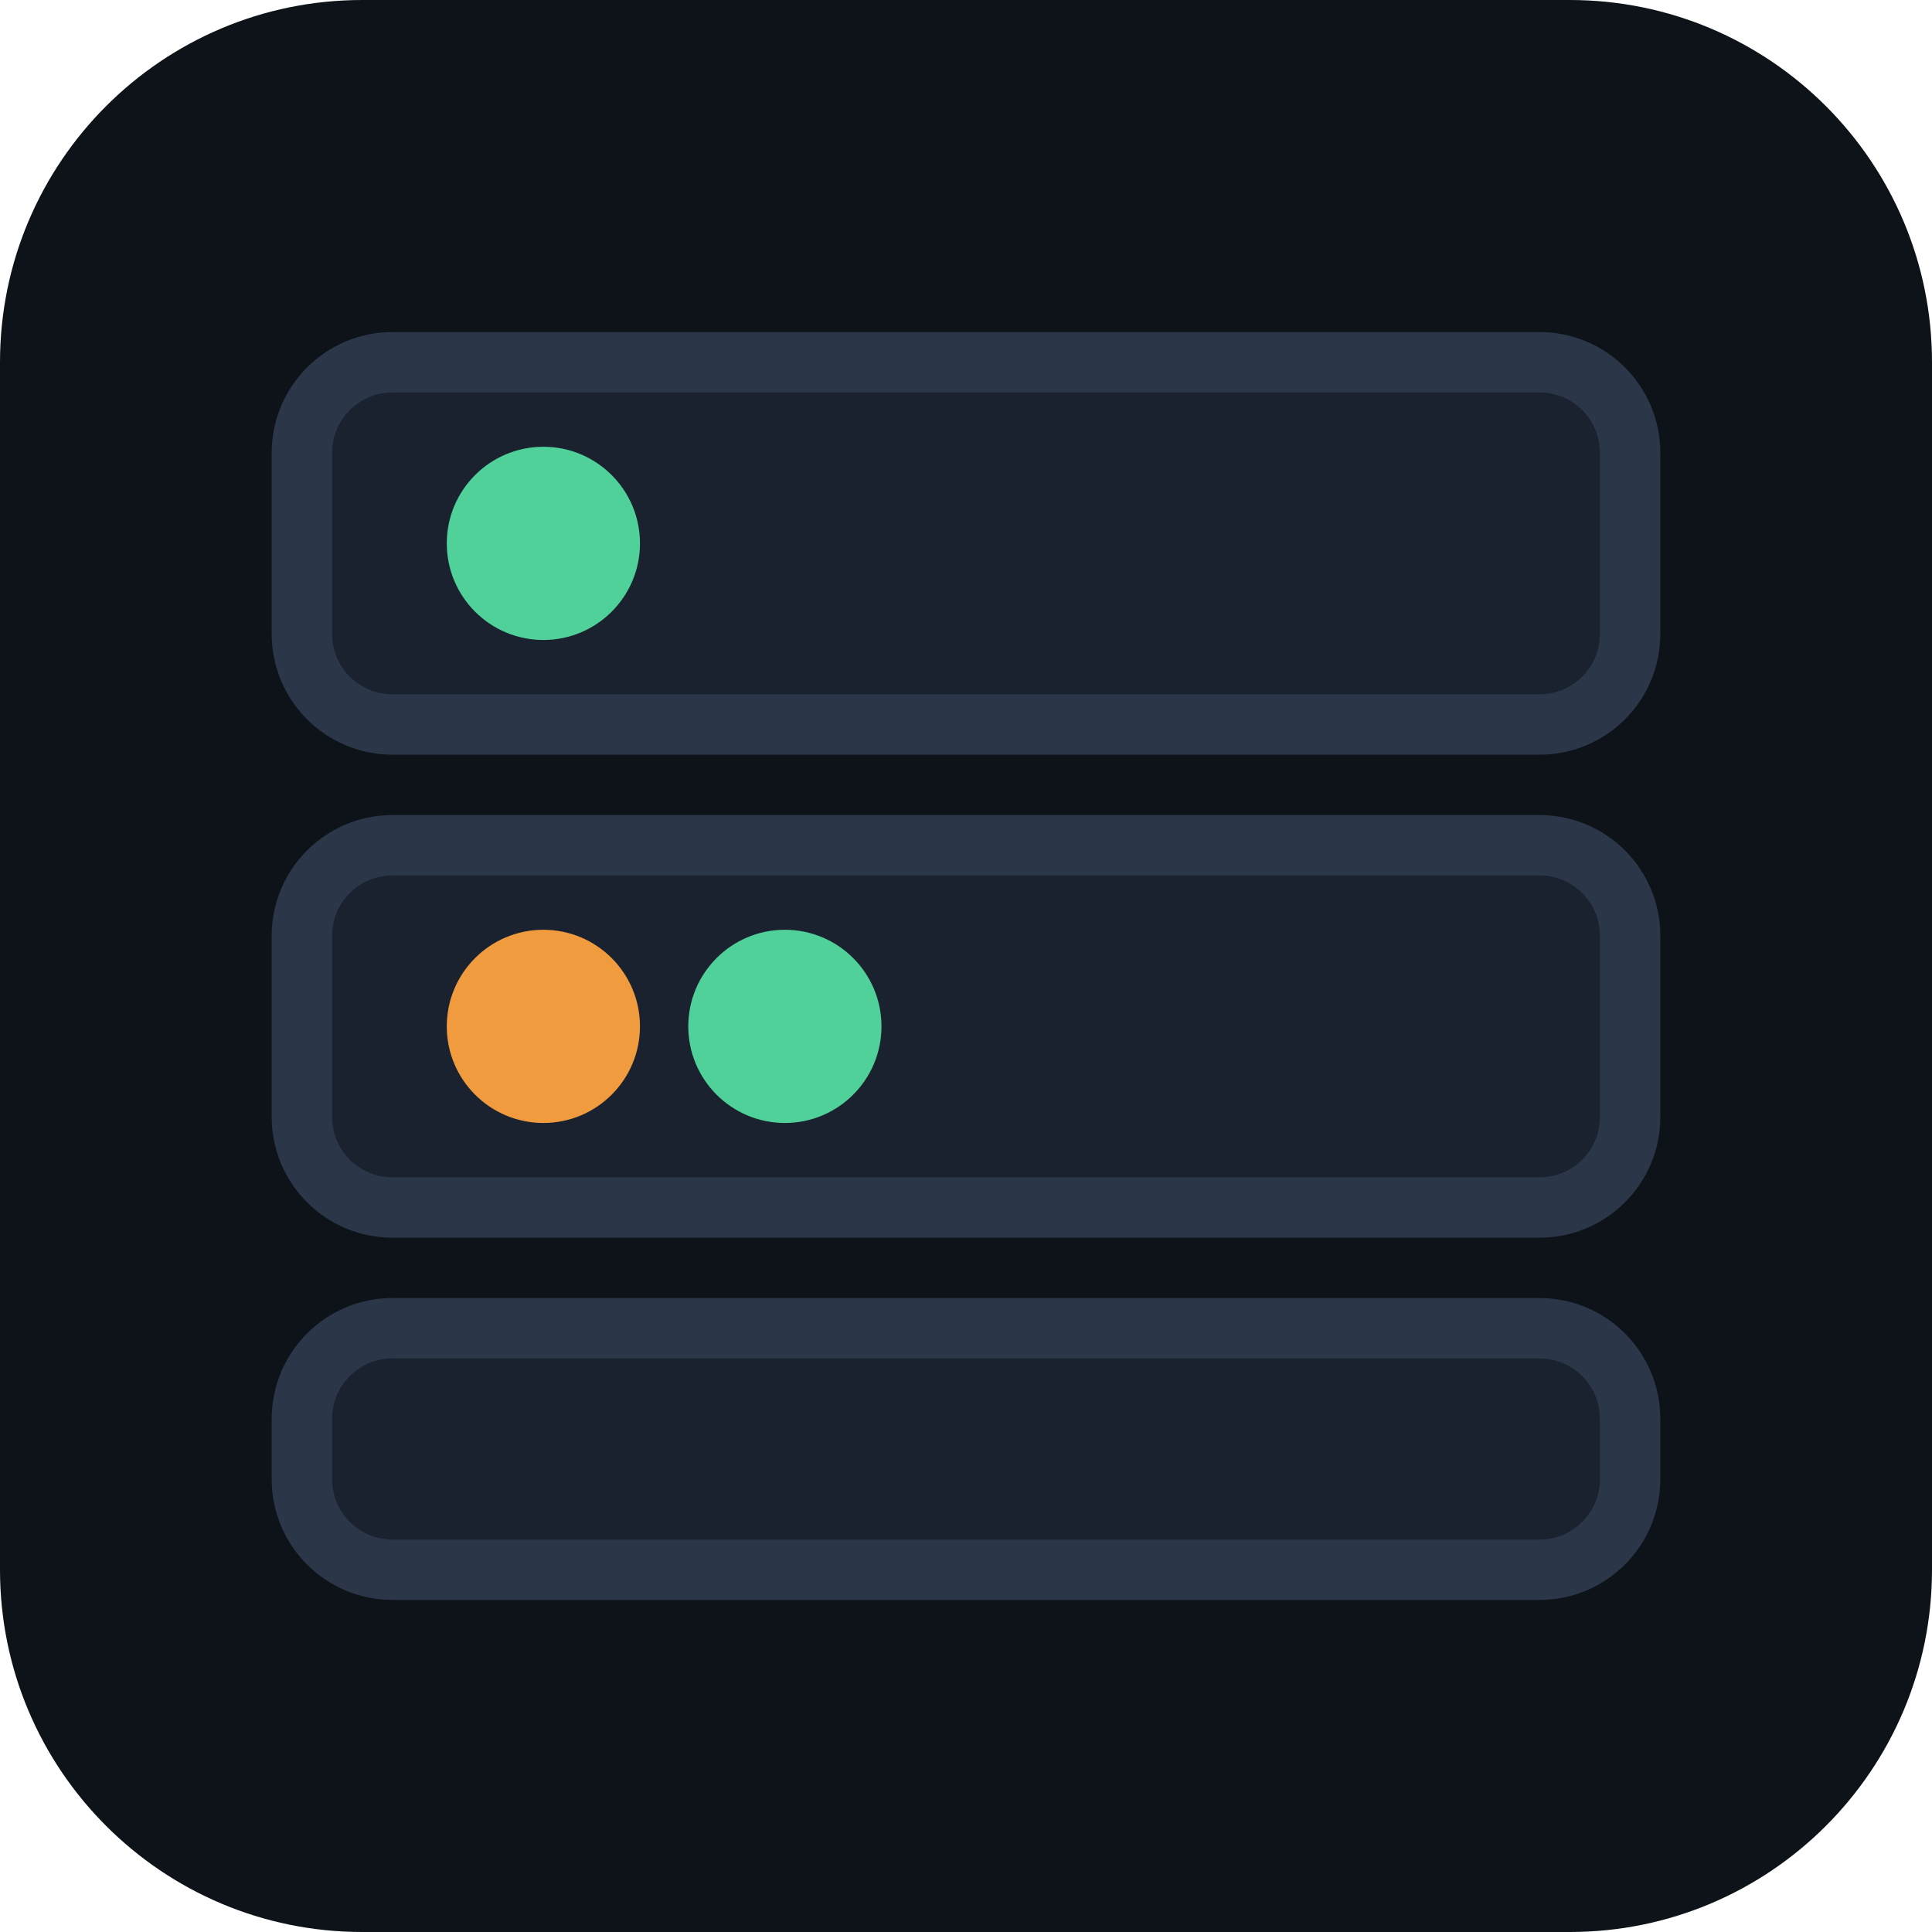
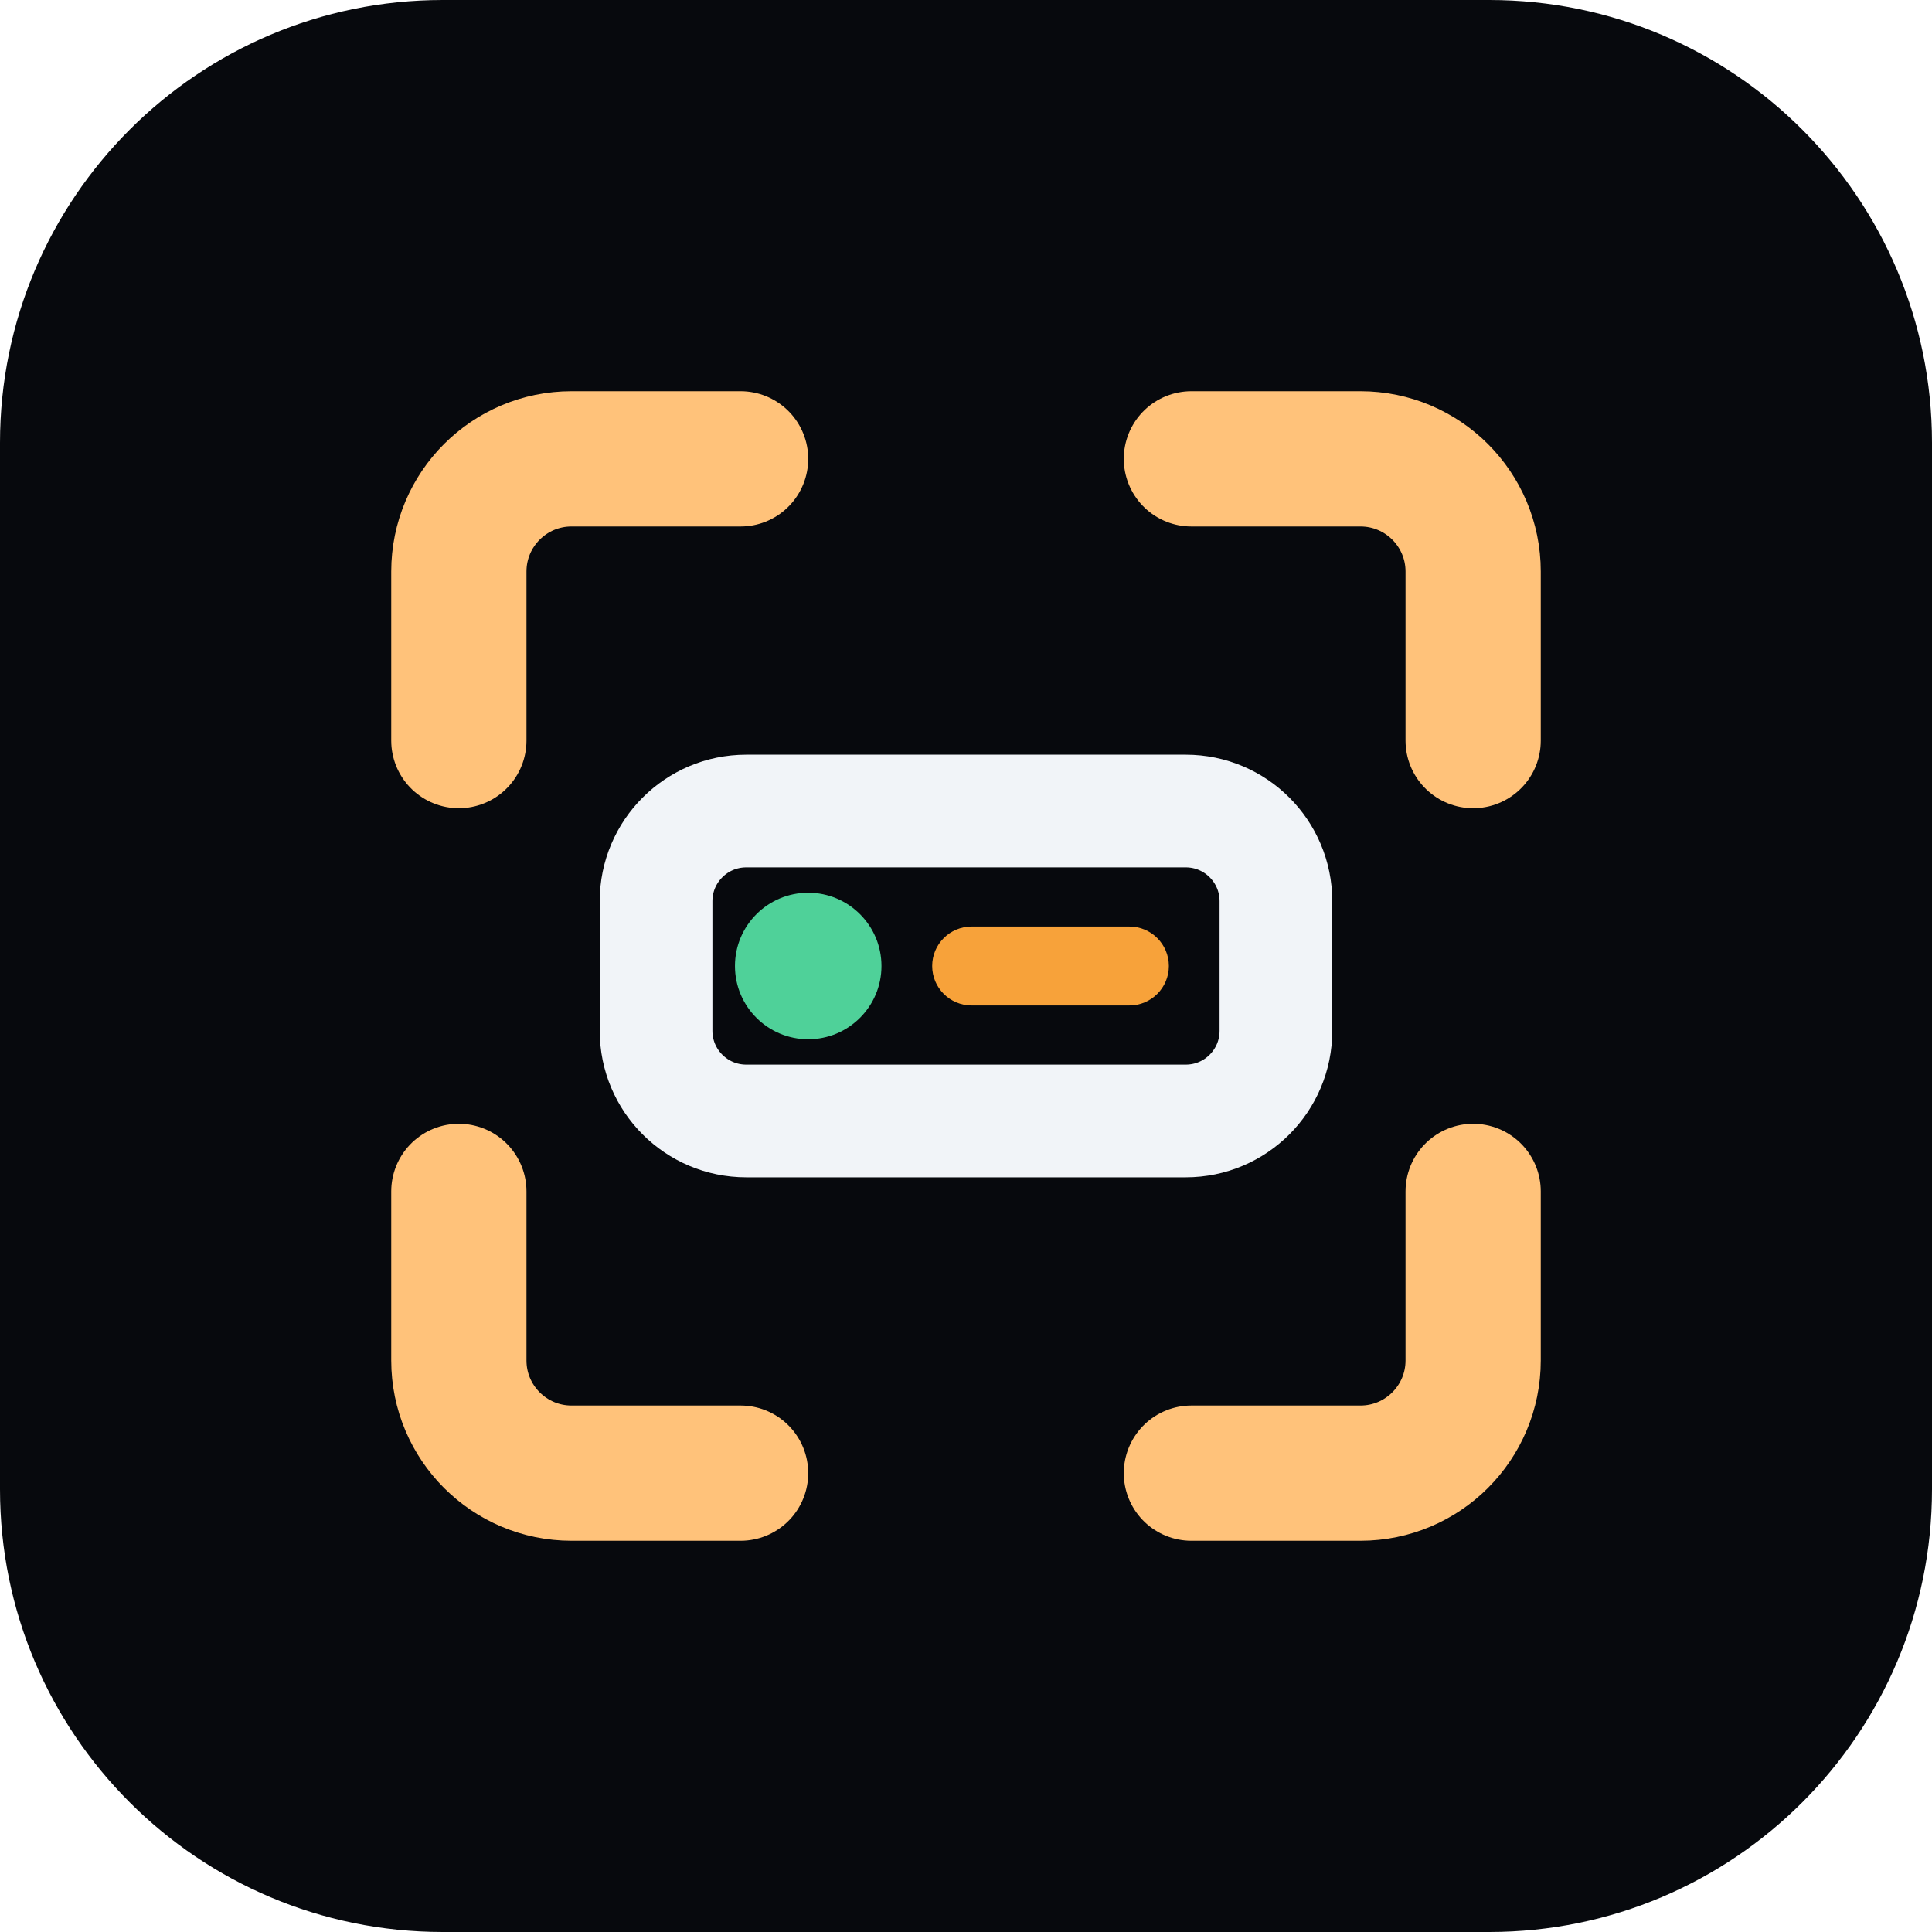
- <svg xmlns="http://www.w3.org/2000/svg" viewBox="0 0 32 32">
-   <rect width="32" height="32" rx="6" fill="#0E1319" />
-   <rect x="5" y="6" width="22" height="6" rx="1.5" fill="#1A2230" stroke="#2B3649" />
-   <rect x="5" y="14" width="22" height="6" rx="1.5" fill="#1A2230" stroke="#2B3649" />
-   <rect x="5" y="22" width="22" height="4" rx="1.5" fill="#1A2230" stroke="#2B3649" />
-   <circle cx="9" cy="9" r="1.6" fill="#4FD199" />
-   <circle cx="9" cy="17" r="1.6" fill="#EF9B3E" />
-   <circle cx="13" cy="17" r="1.6" fill="#4FD199" />
+ <svg xmlns="http://www.w3.org/2000/svg" viewBox="0 0 24 24">
+   <rect width="24" height="24" rx="5.5" fill="#07090D" />
+   <g transform="translate(3.6 3.6) scale(0.7)">
+     <path d="M3 8V5a2 2 0 0 1 2-2h3M16 3h3a2 2 0 0 1 2 2v3M21 16v3a2 2 0 0 1-2 2h-3M8 21H5a2 2 0 0 1-2-2v-3" fill="none" stroke="#FFC27A" stroke-width="2.4" stroke-linecap="round" stroke-linejoin="round" />
+     <rect x="6.5" y="9.25" width="11" height="5.5" rx="1.6" fill="none" stroke="#F1F4F8" stroke-width="2" />
+     <circle cx="9.2" cy="12" r="1.3" fill="#4FD199" />
+     <rect x="11.4" y="11.3" width="4.2" height="1.4" rx="0.7" fill="#F7A23A" />
+   </g>
</svg>
